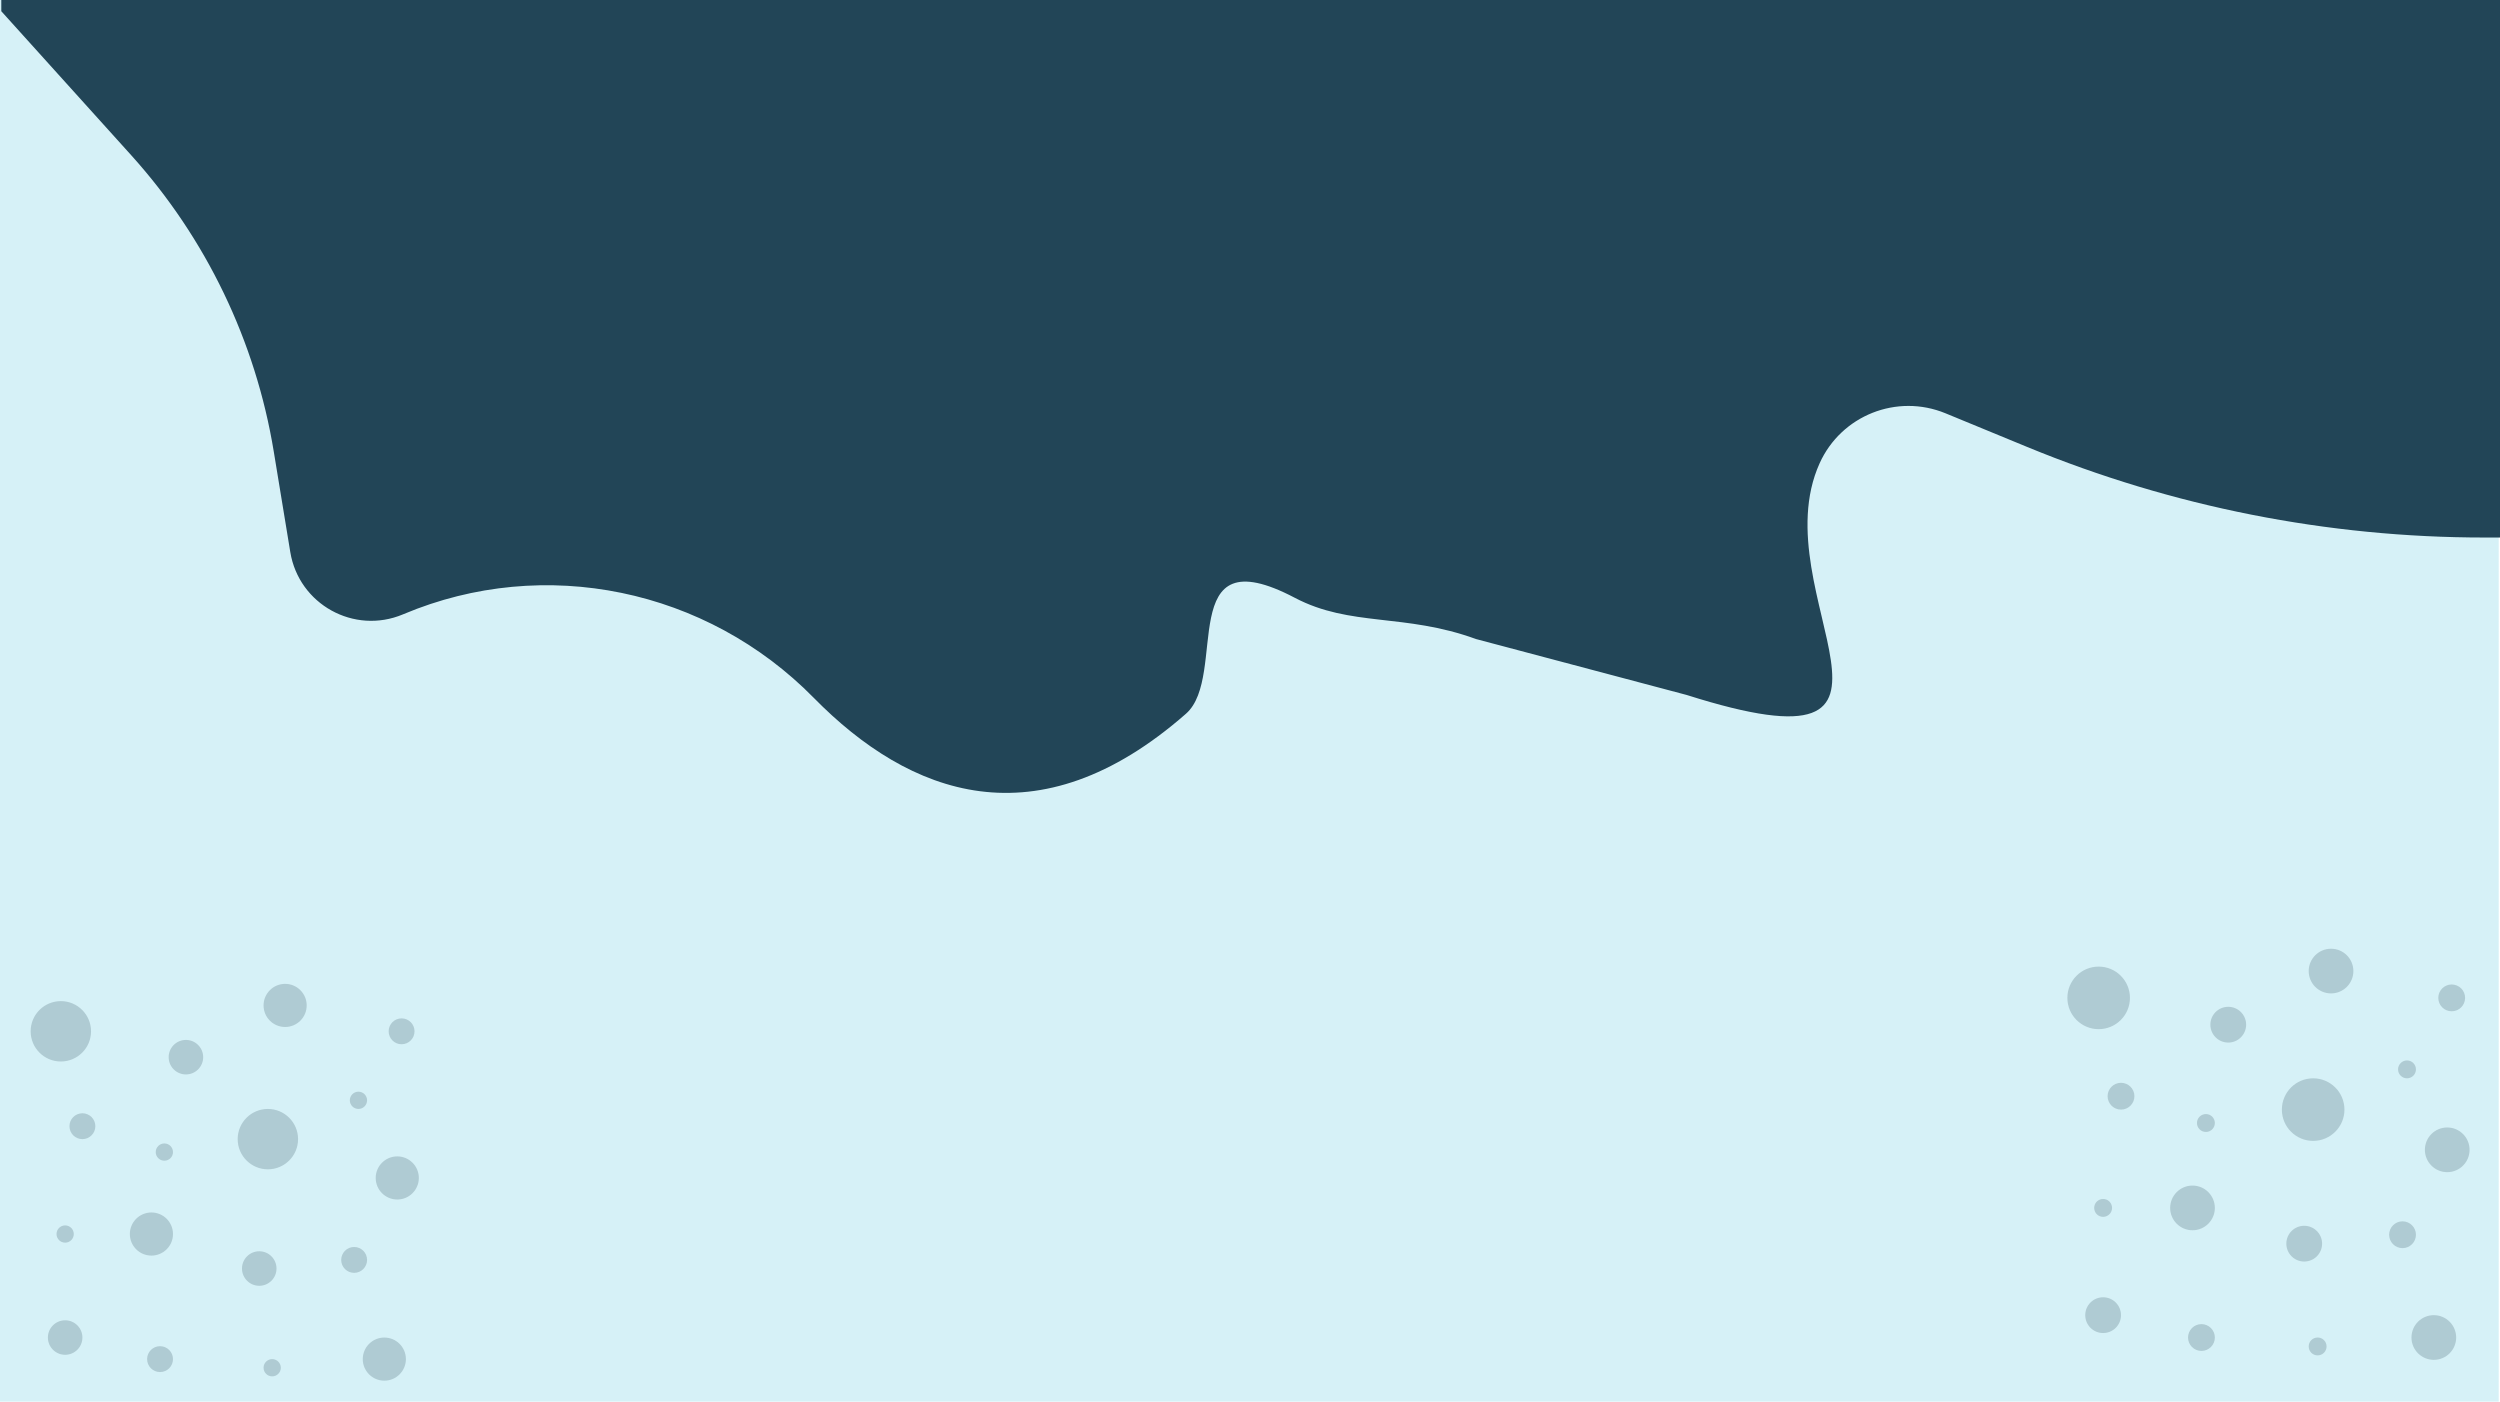
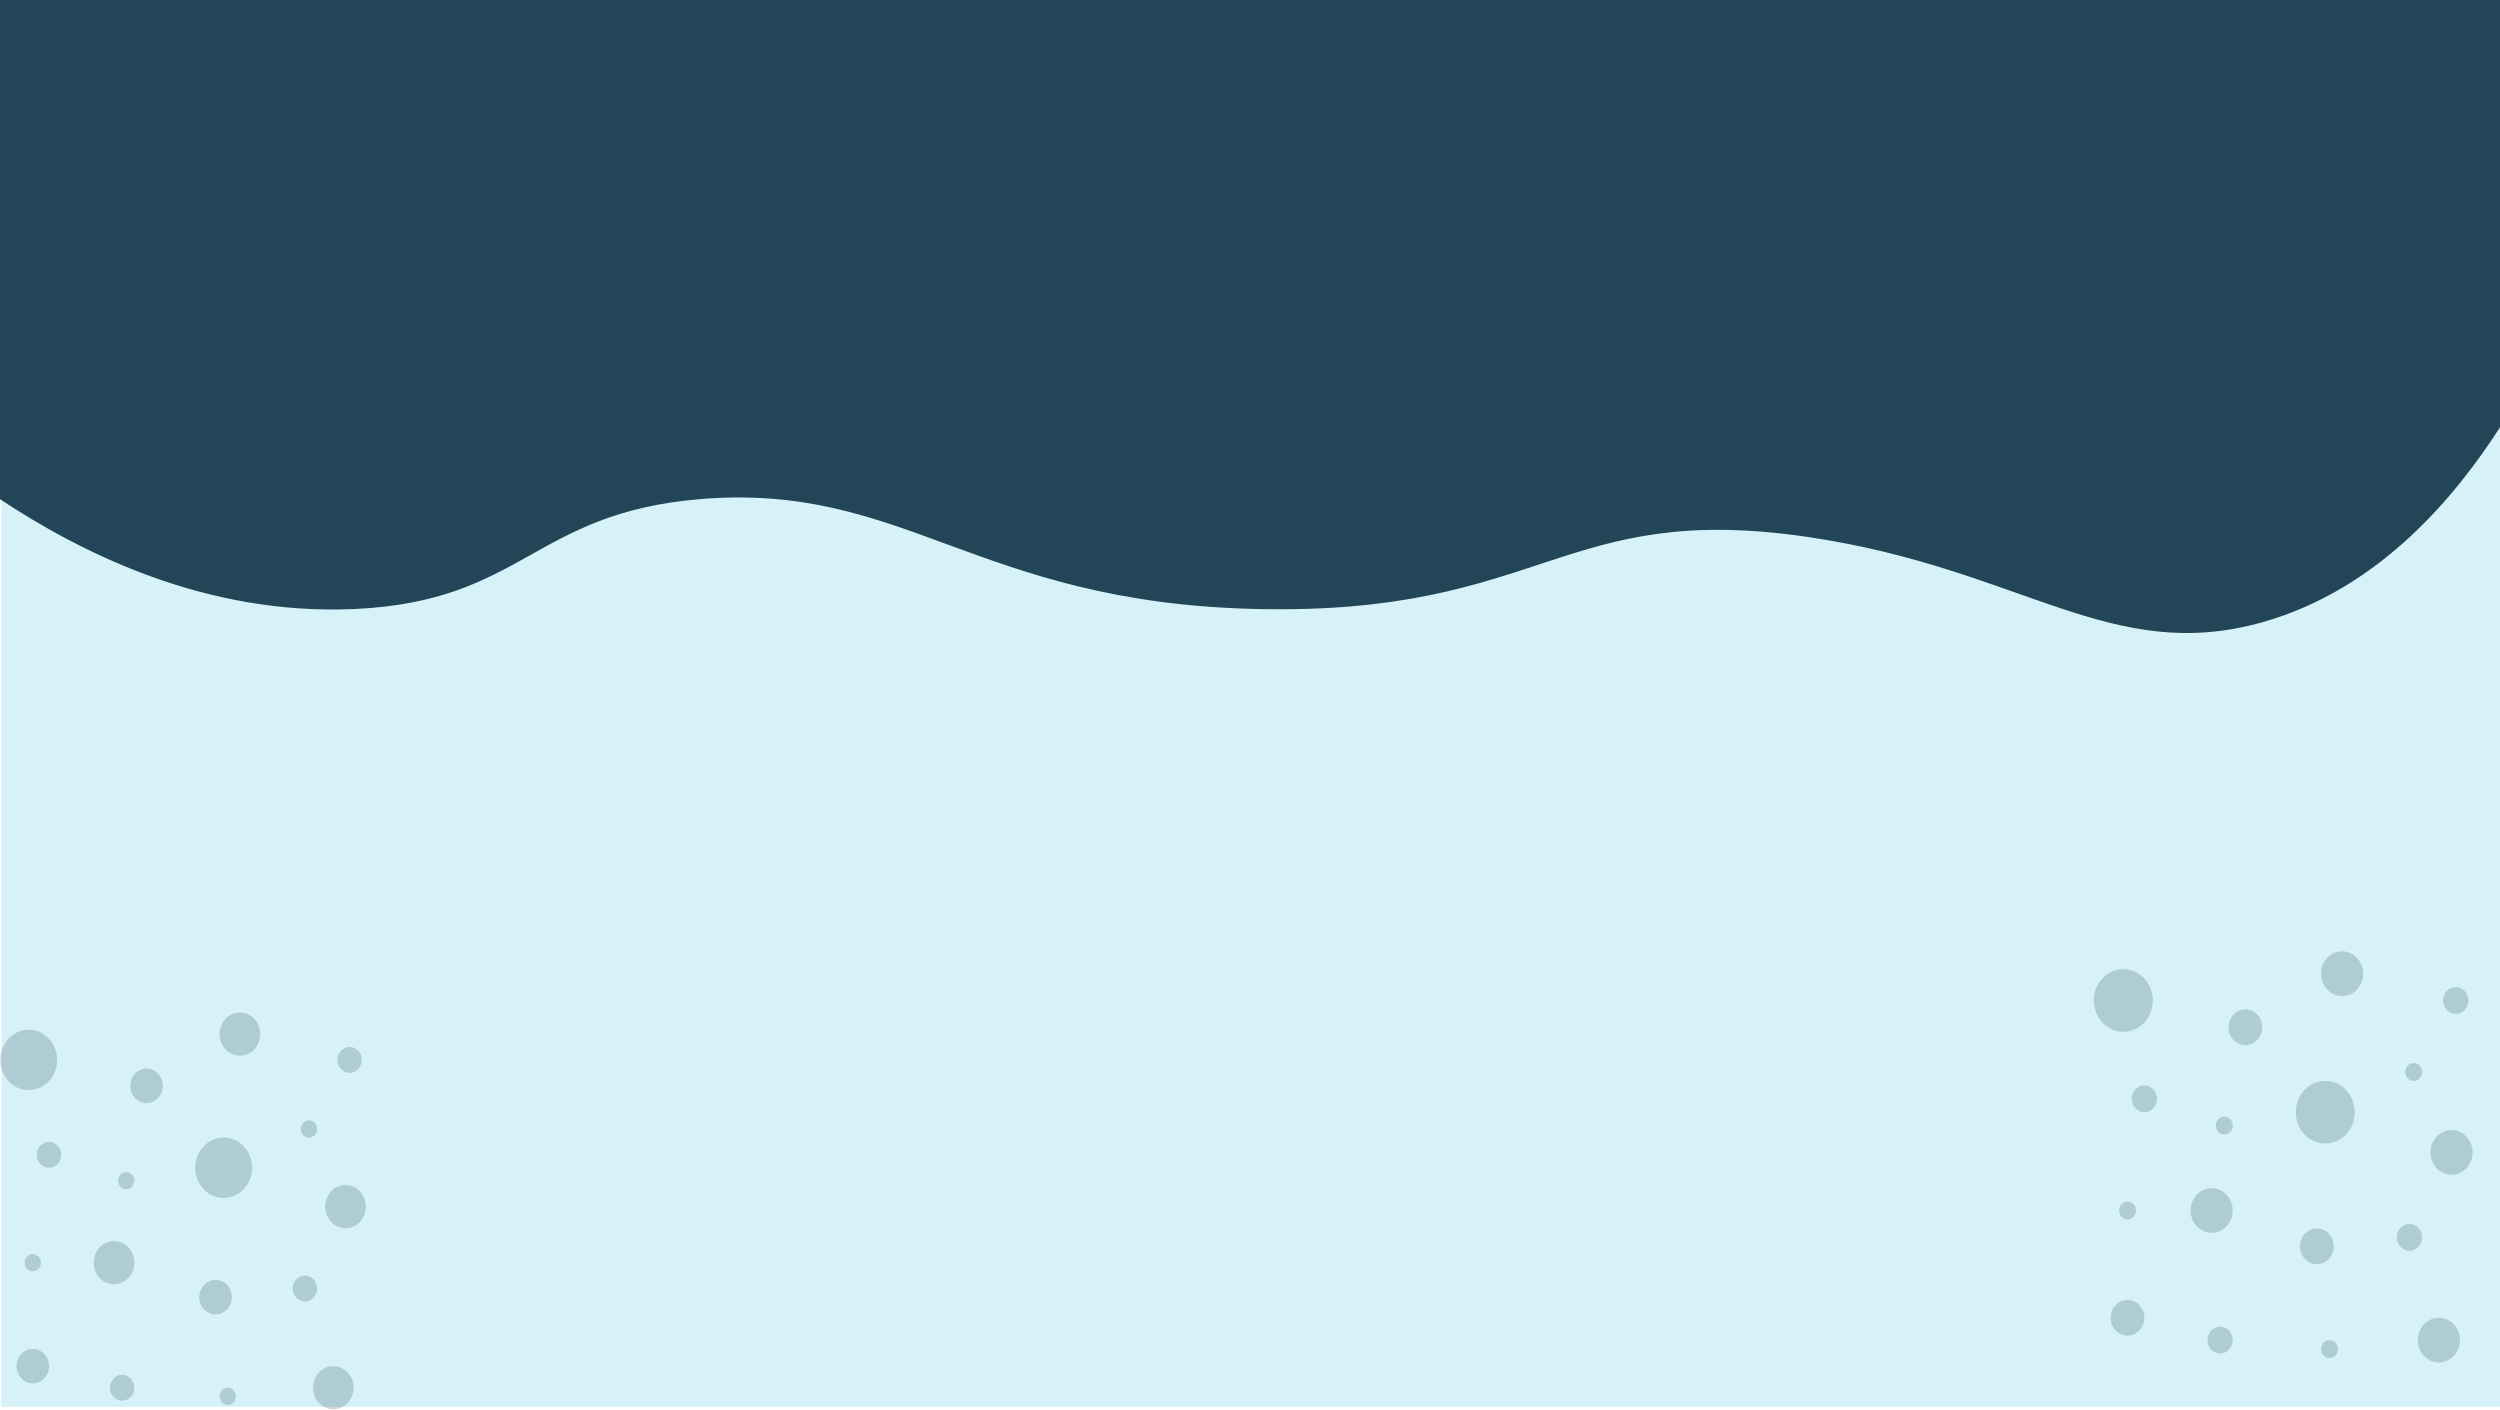
- <svg xmlns="http://www.w3.org/2000/svg" id="Root" viewBox="0 0 1921 1077">
-   <rect width="1920" height="1077" style="fill:#d6f1f7;" />
-   <path d="M1,0h1920v413.04h-11.83c-120.55,0-239.92-23.63-351.38-69.56l-62.86-25.9c-37.32-15.38-80.12,1.61-96.73,38.4h0c-45.7,101.18,102.74,243.03-102.2,178.02l-162-43h.06c-55.06-20-96.29-9.14-139.08-31.63-93.16-48.97-50.7,60.13-83.68,89.06-114.23,100.21-212.46,62.64-285.97-12.18-82.3-83.76-206.8-109.91-315.07-64.43l-.64.27c-37.54,15.77-79.95-7.69-86.56-47.86l-12.7-77.26c-13.94-84.85-51.98-163.9-109.58-227.74L1,8.62" style="fill:#224557;" />
+ <svg xmlns="http://www.w3.org/2000/svg" id="Root" viewBox="0 0 1921 1082.91">
+   <defs>
+     <style>.cls-1{fill:#224557;}.cls-2{fill:rgba(20,51,69,.2);fill-rule:evenodd;}.cls-3{fill:#d6f1f7;}</style>
+   </defs>
+   <rect class="cls-3" x="1" y="4" width="1920" height="1077" />
  <g id="Page-1">
    <g id="bubbles">
-       <path id="Combined-Shape" d="M1612.61,790.81c13.28,0,24.04-10.76,24.04-24.04s-10.76-24.04-24.04-24.04-24.04,10.76-24.04,24.04,10.76,24.04,24.04,24.04ZM1777.43,876.66c13.28,0,24.04-10.76,24.04-24.04s-10.76-24.04-24.04-24.04-24.04,10.76-24.04,24.04,10.76,24.04,24.04,24.04ZM1629.78,852.62c5.69,0,10.3-4.61,10.3-10.3s-4.61-10.3-10.3-10.3-10.3,4.61-10.3,10.3,4.61,10.3,10.3,10.3ZM1846.11,959.07c5.69,0,10.3-4.61,10.3-10.3s-4.61-10.3-10.3-10.3-10.3,4.61-10.3,10.3,4.61,10.3,10.3,10.3ZM1691.59,1038.05c5.69,0,10.3-4.61,10.3-10.3s-4.61-10.3-10.3-10.3-10.3,4.61-10.3,10.3,4.61,10.3,10.3,10.3ZM1883.88,777.07c5.69,0,10.3-4.61,10.3-10.3s-4.61-10.3-10.3-10.3-10.3,4.61-10.3,10.3,4.61,10.3,10.3,10.3ZM1616.04,1024.31c7.59,0,13.74-6.15,13.74-13.74s-6.15-13.74-13.74-13.74-13.74,6.15-13.74,13.74,6.15,13.74,13.74,13.74ZM1712.19,801.11c7.59,0,13.74-6.15,13.74-13.74s-6.15-13.74-13.74-13.74-13.74,6.15-13.74,13.74,6.15,13.74,13.74,13.74ZM1791.17,763.34c9.48,0,17.17-7.69,17.17-17.17s-7.69-17.17-17.17-17.17-17.17,7.69-17.17,17.17,7.69,17.17,17.17,17.17ZM1770.56,969.37c7.59,0,13.74-6.15,13.74-13.74s-6.15-13.74-13.74-13.74-13.74,6.15-13.74,13.74,6.15,13.74,13.74,13.74ZM1870.15,1044.91c9.48,0,17.17-7.69,17.17-17.17s-7.69-17.17-17.17-17.17-17.17,7.69-17.17,17.17,7.69,17.17,17.17,17.17ZM1684.72,945.33c9.48,0,17.17-7.69,17.17-17.17s-7.69-17.17-17.17-17.17-17.17,7.69-17.17,17.17,7.69,17.17,17.17,17.17ZM1880.45,900.69c9.48,0,17.17-7.69,17.17-17.17s-7.69-17.17-17.17-17.17-17.17,7.69-17.17,17.17,7.69,17.17,17.17,17.17ZM1849.54,828.58c3.79,0,6.87-3.07,6.87-6.87s-3.07-6.87-6.87-6.87-6.87,3.07-6.87,6.87,3.07,6.87,6.87,6.87ZM1780.87,1041.48c3.79,0,6.87-3.07,6.87-6.87s-3.07-6.87-6.87-6.87-6.87,3.07-6.87,6.87,3.07,6.87,6.87,6.87ZM1695.02,869.79c3.79,0,6.87-3.07,6.87-6.87s-3.07-6.87-6.87-6.87-6.87,3.07-6.87,6.87,3.07,6.87,6.87,6.87ZM1616.04,935.03c3.79,0,6.87-3.07,6.87-6.87s-3.07-6.87-6.87-6.87-6.87,3.07-6.87,6.87,3.07,6.87,6.87,6.87Z" style="fill:rgba(20,51,69,.2); fill-rule:evenodd;" />
+       <path id="Combined-Shape" class="cls-2" d="M1631.55,792.81c12.5,0,22.63-10.76,22.63-24.04s-10.13-24.04-22.63-24.04-22.63,10.76-22.63,24.04,10.13,24.04,22.63,24.04ZM1786.75,878.66c12.5,0,22.63-10.76,22.63-24.04s-10.13-24.04-22.63-24.04-22.63,10.76-22.63,24.04,10.13,24.04,22.63,24.04ZM1647.71,854.62c5.36,0,9.7-4.61,9.7-10.3s-4.34-10.3-9.7-10.3-9.7,4.61-9.7,10.3,4.34,10.3,9.7,10.3ZM1851.42,961.07c5.36,0,9.7-4.61,9.7-10.3s-4.34-10.3-9.7-10.3-9.7,4.61-9.7,10.3,4.34,10.3,9.7,10.3ZM1705.92,1040.05c5.36,0,9.7-4.61,9.7-10.3s-4.34-10.3-9.7-10.3-9.7,4.61-9.7,10.3,4.34,10.3,9.7,10.3ZM1886.99,779.07c5.36,0,9.7-4.61,9.7-10.3s-4.34-10.3-9.7-10.3-9.7,4.61-9.7,10.3,4.34,10.3,9.7,10.3ZM1634.78,1026.31c7.14,0,12.93-6.15,12.93-13.74s-5.79-13.74-12.93-13.74-12.93,6.15-12.93,13.74,5.79,13.74,12.93,13.74ZM1725.32,803.11c7.14,0,12.93-6.15,12.93-13.74s-5.79-13.74-12.93-13.74-12.93,6.15-12.93,13.74,5.79,13.74,12.93,13.74ZM1799.69,765.34c8.93,0,16.17-7.69,16.17-17.17s-7.24-17.17-16.17-17.17-16.17,7.69-16.17,17.17,7.24,17.17,16.17,17.17ZM1780.29,971.37c7.14,0,12.93-6.15,12.93-13.74s-5.79-13.74-12.93-13.74-12.93,6.15-12.93,13.74,5.79,13.74,12.93,13.74ZM1874.06,1046.91c8.93,0,16.17-7.69,16.17-17.17s-7.24-17.17-16.17-17.17-16.17,7.69-16.17,17.17,7.24,17.17,16.17,17.17ZM1699.45,947.33c8.93,0,16.17-7.69,16.17-17.17s-7.24-17.17-16.17-17.17-16.17,7.69-16.17,17.17,7.24,17.17,16.17,17.17ZM1883.76,902.69c8.93,0,16.17-7.69,16.17-17.17s-7.24-17.17-16.17-17.17-16.17,7.69-16.17,17.17,7.24,17.17,16.17,17.17ZM1854.66,830.58c3.57,0,6.47-3.07,6.47-6.87s-2.9-6.87-6.47-6.87-6.47,3.07-6.47,6.87,2.9,6.87,6.47,6.87ZM1789.99,1043.48c3.57,0,6.47-3.07,6.47-6.87s-2.9-6.87-6.47-6.87-6.47,3.07-6.47,6.87,2.9,6.87,6.47,6.87ZM1709.15,871.79c3.57,0,6.47-3.07,6.47-6.87s-2.9-6.87-6.47-6.87-6.47,3.07-6.47,6.87,2.9,6.87,6.47,6.87ZM1634.78,937.03c3.57,0,6.47-3.07,6.47-6.87s-2.9-6.87-6.47-6.87-6.47,3.07-6.47,6.87,2.9,6.87,6.47,6.87Z" />
    </g>
  </g>
  <g id="Page-1-2">
    <g id="bubbles-2">
-       <path id="Combined-Shape-2" d="M46.75,815.66c12.81,0,23.2-10.39,23.2-23.2,0-12.81-10.39-23.2-23.2-23.2-12.81,0-23.2,10.39-23.2,23.2,0,12.81,10.39,23.2,23.2,23.2ZM205.83,898.51c12.81,0,23.2-10.39,23.2-23.2,0-12.81-10.39-23.2-23.2-23.2-12.81,0-23.2,10.39-23.2,23.2,0,12.81,10.39,23.2,23.2,23.2ZM63.32,875.31c5.49,0,9.94-4.45,9.94-9.94,0-5.49-4.45-9.94-9.94-9.94-5.49,0-9.94,4.45-9.94,9.94s4.45,9.94,9.94,9.94ZM272.12,978.06c5.49,0,9.94-4.45,9.94-9.94s-4.45-9.94-9.94-9.94-9.94,4.45-9.94,9.94,4.45,9.94,9.94,9.94ZM122.98,1054.29c5.49,0,9.94-4.45,9.94-9.94s-4.45-9.94-9.94-9.94-9.94,4.45-9.94,9.94,4.45,9.94,9.94,9.94ZM308.58,802.4c5.49,0,9.94-4.45,9.94-9.94s-4.45-9.94-9.94-9.94-9.94,4.45-9.94,9.94,4.45,9.94,9.94,9.94ZM50.06,1041.03c7.32,0,13.26-5.94,13.26-13.26s-5.94-13.26-13.26-13.26c-7.32,0-13.26,5.94-13.26,13.26s5.94,13.26,13.26,13.26ZM142.86,825.6c7.32,0,13.26-5.94,13.26-13.26s-5.94-13.26-13.26-13.26-13.26,5.94-13.26,13.26,5.94,13.26,13.26,13.26ZM219.09,789.14c9.15,0,16.57-7.42,16.57-16.57,0-9.15-7.42-16.57-16.57-16.57s-16.57,7.42-16.57,16.57c0,9.15,7.42,16.57,16.57,16.57ZM199.21,988c7.32,0,13.26-5.94,13.26-13.26s-5.94-13.26-13.26-13.26-13.26,5.94-13.26,13.26c0,7.32,5.94,13.26,13.26,13.26ZM295.32,1060.91c9.15,0,16.57-7.42,16.57-16.57s-7.42-16.57-16.57-16.57-16.57,7.42-16.57,16.57,7.42,16.57,16.57,16.57ZM116.35,964.8c9.15,0,16.57-7.42,16.57-16.57s-7.42-16.57-16.57-16.57c-9.15,0-16.57,7.42-16.57,16.57s7.42,16.57,16.57,16.57ZM305.26,921.71c9.15,0,16.57-7.42,16.57-16.57s-7.42-16.57-16.57-16.57c-9.15,0-16.57,7.42-16.57,16.57s7.42,16.57,16.57,16.57ZM275.43,852.11c3.66,0,6.63-2.97,6.63-6.63s-2.97-6.63-6.63-6.63c-3.66,0-6.63,2.97-6.63,6.63s2.97,6.63,6.63,6.63ZM209.15,1057.6c3.66,0,6.63-2.97,6.63-6.63s-2.97-6.63-6.63-6.63-6.63,2.97-6.63,6.63,2.97,6.63,6.63,6.63ZM126.29,891.89c3.66,0,6.63-2.97,6.63-6.63s-2.97-6.63-6.63-6.63-6.63,2.97-6.63,6.63,2.97,6.63,6.63,6.63ZM50.06,954.86c3.66,0,6.63-2.97,6.63-6.63s-2.97-6.63-6.63-6.63c-3.66,0-6.63,2.97-6.63,6.63s2.97,6.63,6.63,6.63Z" style="fill:rgba(20,51,69,.2); fill-rule:evenodd;" />
+       <path id="Combined-Shape-2" class="cls-2" d="M22.07,837.66c12.07,0,21.85-10.39,21.85-23.2s-9.78-23.2-21.85-23.2c-12.07,0-21.85,10.39-21.85,23.2,0,12.81,9.78,23.2,21.85,23.2ZM171.88,920.51c12.07,0,21.85-10.39,21.85-23.2,0-12.81-9.78-23.2-21.85-23.2-12.07,0-21.85,10.39-21.85,23.2,0,12.81,9.78,23.2,21.85,23.2ZM37.68,897.31c5.17,0,9.36-4.45,9.36-9.94,0-5.49-4.19-9.94-9.36-9.94-5.17,0-9.36,4.45-9.36,9.94s4.19,9.94,9.36,9.94ZM234.29,1000.06c5.17,0,9.36-4.45,9.36-9.94s-4.19-9.94-9.36-9.94-9.36,4.45-9.36,9.94,4.19,9.94,9.36,9.94ZM93.85,1076.29c5.17,0,9.36-4.45,9.36-9.94s-4.19-9.94-9.36-9.94-9.36,4.45-9.36,9.94,4.19,9.94,9.36,9.94ZM268.62,824.4c5.17,0,9.36-4.45,9.36-9.94s-4.19-9.94-9.36-9.94-9.36,4.45-9.36,9.94,4.19,9.94,9.36,9.94ZM25.2,1063.03c6.89,0,12.48-5.94,12.48-13.26,0-7.32-5.59-13.26-12.48-13.26-6.89,0-12.48,5.94-12.48,13.26s5.59,13.26,12.48,13.26ZM112.58,847.6c6.89,0,12.48-5.94,12.48-13.26,0-7.32-5.59-13.26-12.48-13.26s-12.48,5.94-12.48,13.26,5.59,13.26,12.48,13.26ZM184.36,811.14c8.62,0,15.6-7.42,15.6-16.57,0-9.15-6.99-16.57-15.6-16.57s-15.6,7.42-15.6,16.57c0,9.15,6.99,16.57,15.6,16.57ZM165.63,1010c6.89,0,12.48-5.94,12.48-13.26s-5.59-13.26-12.48-13.26-12.48,5.94-12.48,13.26,5.59,13.26,12.48,13.26ZM256.14,1082.91c8.62,0,15.6-7.42,15.6-16.57s-6.99-16.57-15.6-16.57c-8.62,0-15.6,7.42-15.6,16.57s6.99,16.57,15.6,16.57ZM87.61,986.8c8.62,0,15.6-7.42,15.6-16.57s-6.99-16.57-15.6-16.57c-8.62,0-15.6,7.42-15.6,16.57s6.99,16.57,15.6,16.57ZM265.5,943.71c8.62,0,15.6-7.42,15.6-16.57s-6.99-16.57-15.6-16.57c-8.62,0-15.6,7.42-15.6,16.57s6.99,16.57,15.6,16.57ZM237.41,874.11c3.45,0,6.24-2.97,6.24-6.63s-2.79-6.63-6.24-6.63c-3.45,0-6.24,2.97-6.24,6.63s2.79,6.63,6.24,6.63ZM175,1079.6c3.45,0,6.24-2.97,6.24-6.63s-2.79-6.63-6.24-6.63-6.24,2.97-6.24,6.63,2.79,6.63,6.24,6.63ZM96.98,913.89c3.45,0,6.24-2.97,6.24-6.63s-2.79-6.63-6.24-6.63-6.24,2.97-6.24,6.63,2.79,6.63,6.24,6.63ZM25.2,976.86c3.45,0,6.24-2.97,6.24-6.63s-2.79-6.63-6.24-6.63c-3.45,0-6.24,2.97-6.24,6.63s2.79,6.63,6.24,6.63Z" />
    </g>
  </g>
+   <path class="cls-1" d="M1389.72,412.7c-190.7-28.27-203.21,60.44-425.22,55.23-215.18-5.05-269.48-97.74-427.22-84.35-127.69,10.84-135.13,78.23-264.14,84.35-115.56,5.48-211.7-43.75-273.14-84.35V0h1921v328.35c-33.69,52.27-92.05,124.04-182.09,149.62-117.14,33.28-184.81-40.9-349.18-65.27Z" />
</svg>
